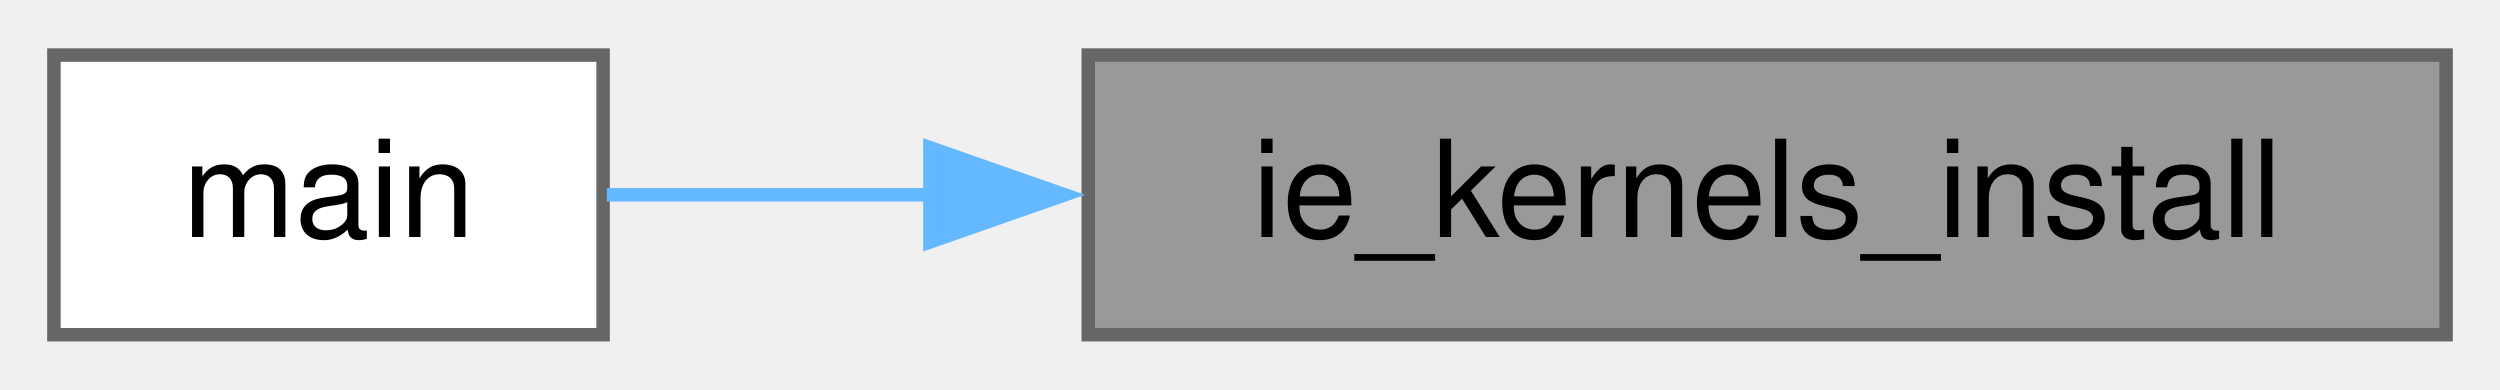
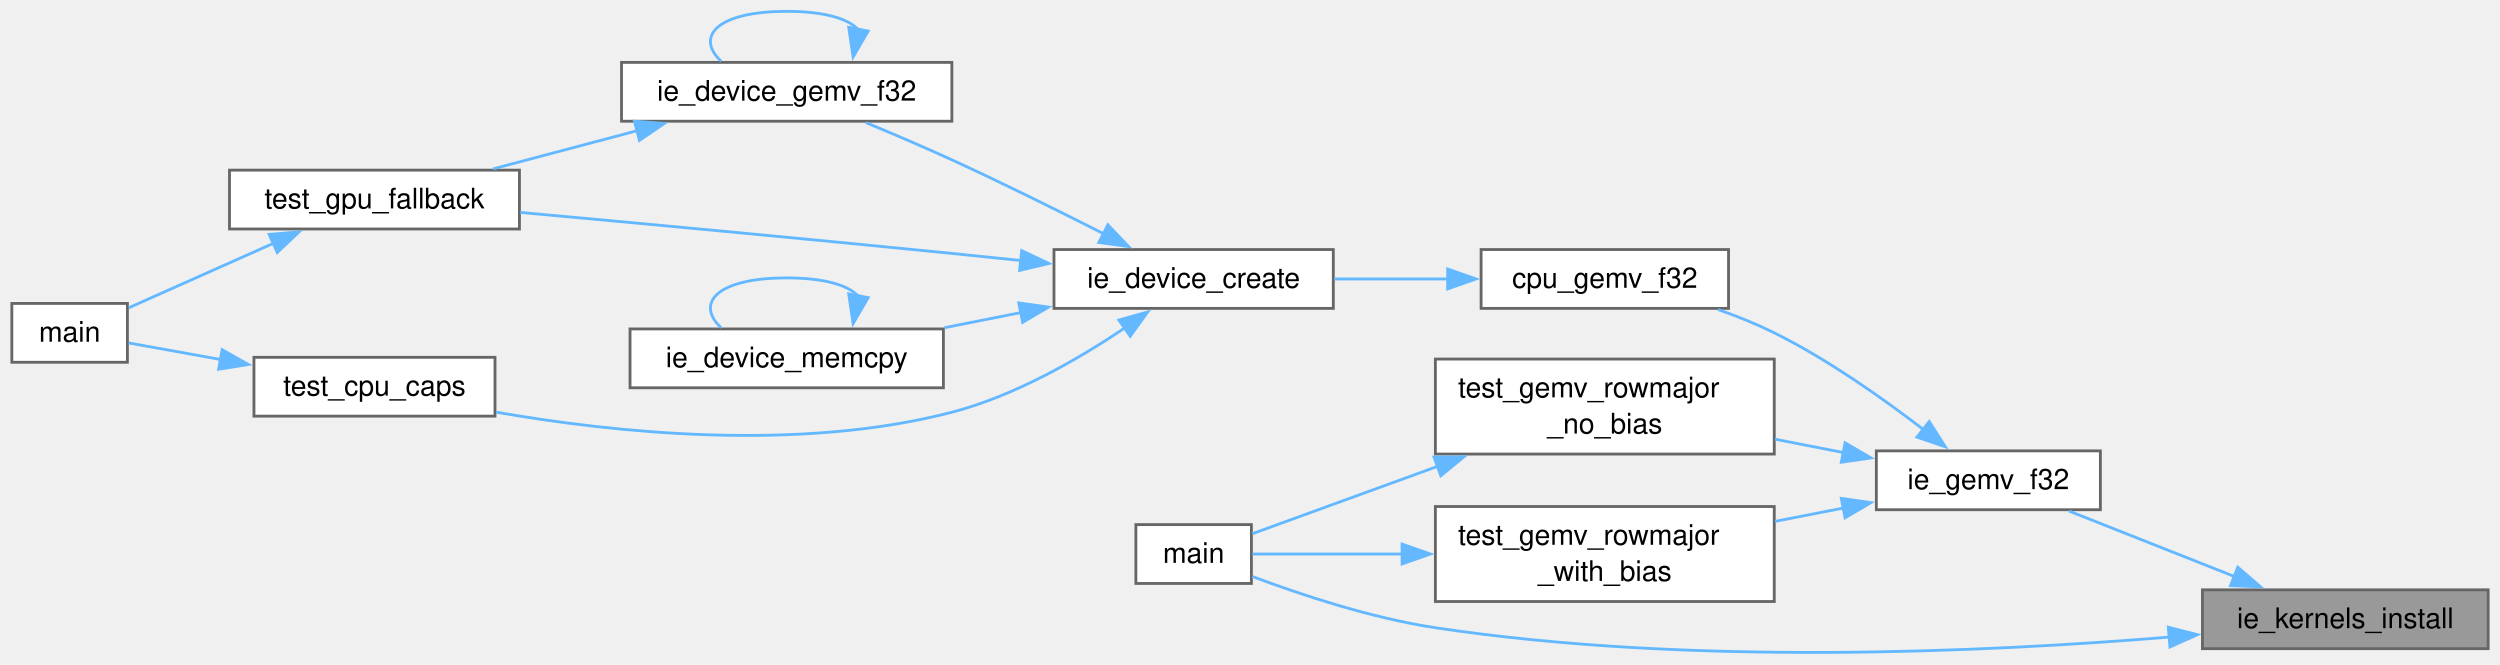
- <svg xmlns="http://www.w3.org/2000/svg" xmlns:xlink="http://www.w3.org/1999/xlink" width="186pt" height="29pt" viewBox="0.00 0.00 185.50 28.75">
-   <g id="graph0" class="graph" transform="scale(1 1) rotate(0) translate(4 24.75)">
+ <svg xmlns="http://www.w3.org/2000/svg" xmlns:xlink="http://www.w3.org/1999/xlink" width="881pt" height="234pt" viewBox="0.00 0.00 881.25 234.16">
+   <g id="graph0" class="graph" transform="scale(1 1) rotate(0) translate(4 230.16)">
    <g id="Node000001" class="node">
      <g id="a_Node000001">
        <a xlink:title="Install the best available CPU kernels at runtime.">
-           <polygon fill="#999999" stroke="#666666" points="177.5,-20.75 76.75,-20.75 76.75,0 177.5,0 177.5,-20.75" />
-           <text text-anchor="middle" x="127.12" y="-7.25" font-family="Helvetica,sans-Serif" font-size="10.00">ie_kernels_install</text>
+           <polygon fill="#999999" stroke="#666666" points="873.25,-22.16 772.5,-22.16 772.5,-1.41 873.25,-1.41 873.25,-22.16" />
+           <text text-anchor="middle" x="822.88" y="-8.66" font-family="Helvetica,sans-Serif" font-size="10.00">ie_kernels_install</text>
        </a>
      </g>
    </g>
    <g id="Node000002" class="node">
      <g id="a_Node000002">
-         <a xlink:href="test__kernels_8c.html#a840291bc02cba5474a4cb46a9b9566fe" target="_top" xlink:title="Program entry: run all kernel tests and print &quot;ok test_kernels&quot; on success.">
-           <polygon fill="white" stroke="#666666" points="40.75,-20.75 0,-20.75 0,0 40.75,0 40.75,-20.75" />
-           <text text-anchor="middle" x="20.38" y="-7.25" font-family="Helvetica,sans-Serif" font-size="10.00">main</text>
+         <a xlink:href="gemv__generic_8c.html#a4e112b3396ed21919f404631c1d4d7fb" target="_top" xlink:title="GEMV: y[r] = dot(W[r, :], x) [+ bias[r]] for r in [0, rows).">
+           <polygon fill="white" stroke="#666666" points="736.5,-71.16 657.5,-71.16 657.5,-50.41 736.5,-50.41 736.5,-71.16" />
+           <text text-anchor="middle" x="697" y="-57.66" font-family="Helvetica,sans-Serif" font-size="10.00">ie_gemv_f32</text>
        </a>
      </g>
    </g>
    <g id="edge1_Node000001_Node000002" class="edge">
      <g id="a_edge1_Node000001_Node000002">
        <a xlink:title=" ">
-           <path fill="none" stroke="#63b8ff" d="M65.03,-10.38C56.38,-10.38 48.05,-10.38 41.03,-10.38" />
-           <polygon fill="#63b8ff" stroke="#63b8ff" points="65,-13.88 75,-10.38 65,-6.88 65,-13.88" />
+           <path fill="none" stroke="#63b8ff" d="M783.75,-26.87C764.89,-34.33 742.56,-43.16 725.42,-49.95" />
+           <polygon fill="#63b8ff" stroke="#63b8ff" points="784.96,-30.15 792.98,-23.22 782.39,-23.64 784.96,-30.15" />
+         </a>
+       </g>
+     </g>
+     <g id="Node000011" class="node">
+       <g id="a_Node000011">
+         <a xlink:href="test__kernels_8c.html#a840291bc02cba5474a4cb46a9b9566fe" target="_top" xlink:title="Program entry: run all kernel tests and print &quot;ok test_kernels&quot; on success.">
+           <polygon fill="white" stroke="#666666" points="437.12,-45.16 396.38,-45.16 396.38,-24.41 437.12,-24.41 437.12,-45.16" />
+           <text text-anchor="middle" x="416.75" y="-31.66" font-family="Helvetica,sans-Serif" font-size="10.00">main</text>
+         </a>
+       </g>
+     </g>
+     <g id="edge17_Node000001_Node000011" class="edge">
+       <g id="a_edge17_Node000001_Node000011">
+         <a xlink:title=" ">
+           <path fill="none" stroke="#63b8ff" d="M761.02,-5.52C696.37,-0.18 591.36,4.69 502,-8.79 479.3,-12.21 454.27,-20.55 437.44,-26.87" />
+           <polygon fill="#63b8ff" stroke="#63b8ff" points="760.45,-8.98 770.71,-6.35 761.04,-2.01 760.45,-8.98" />
+         </a>
+       </g>
+     </g>
+     <g id="Node000003" class="node">
+       <g id="a_Node000003">
+         <a xlink:href="ie__device__common_8c.html#a4fb9bb01bfbe71517f9df925ba9c93ec" target="_top" xlink:title="CPU implementation of GEMV FP32 via existing kernels.">
+           <polygon fill="white" stroke="#666666" points="605.38,-142.16 518.12,-142.16 518.12,-121.41 605.38,-121.41 605.38,-142.16" />
+           <text text-anchor="middle" x="561.75" y="-128.66" font-family="Helvetica,sans-Serif" font-size="10.00">cpu_gemv_f32</text>
+         </a>
+       </g>
+     </g>
+     <g id="edge2_Node000002_Node000003" class="edge">
+       <g id="a_edge2_Node000002_Node000003">
+         <a xlink:title=" ">
+           <path fill="none" stroke="#63b8ff" d="M674.02,-78.74C659.73,-89.73 640.32,-103.44 621.5,-112.79 615.26,-115.89 608.4,-118.64 601.64,-121.02" />
+           <polygon fill="#63b8ff" stroke="#63b8ff" points="676.15,-81.52 681.84,-72.59 671.82,-76.02 676.15,-81.52" />
+         </a>
+       </g>
+     </g>
+     <g id="Node000010" class="node">
+       <g id="a_Node000010">
+         <a xlink:href="test__kernels_8c.html#a0ac9b0c3b1d865ef69bd2bc69d14a685" target="_top" xlink:title="Test: GEMV without bias, row-major, blk_k=0.">
+           <polygon fill="white" stroke="#666666" points="621.5,-103.54 502,-103.54 502,-70.04 621.5,-70.04 621.5,-103.54" />
+           <text text-anchor="start" x="510" y="-90.04" font-family="Helvetica,sans-Serif" font-size="10.00">test_gemv_rowmajor</text>
+           <text text-anchor="middle" x="561.75" y="-77.29" font-family="Helvetica,sans-Serif" font-size="10.00">_no_bias</text>
+         </a>
+       </g>
+     </g>
+     <g id="edge13_Node000002_Node000010" class="edge">
+       <g id="a_edge13_Node000002_Node000010">
+         <a xlink:title=" ">
+           <path fill="none" stroke="#63b8ff" d="M645.87,-70.57C638,-72.11 629.81,-73.71 621.77,-75.27" />
+           <polygon fill="#63b8ff" stroke="#63b8ff" points="646.47,-74.02 655.61,-68.67 645.13,-67.15 646.47,-74.02" />
+         </a>
+       </g>
+     </g>
+     <g id="Node000012" class="node">
+       <g id="a_Node000012">
+         <a xlink:href="test__kernels_8c.html#a2305be22b4279f3ac4d55f90584569cb" target="_top" xlink:title="Test: GEMV with bias epilogue, row-major, blk_k=0.">
+           <polygon fill="white" stroke="#666666" points="621.5,-51.54 502,-51.54 502,-18.04 621.5,-18.04 621.5,-51.54" />
+           <text text-anchor="start" x="510" y="-38.04" font-family="Helvetica,sans-Serif" font-size="10.00">test_gemv_rowmajor</text>
+           <text text-anchor="middle" x="561.75" y="-25.29" font-family="Helvetica,sans-Serif" font-size="10.00">_with_bias</text>
+         </a>
+       </g>
+     </g>
+     <g id="edge15_Node000002_Node000012" class="edge">
+       <g id="a_edge15_Node000002_Node000012">
+         <a xlink:title=" ">
+           <path fill="none" stroke="#63b8ff" d="M645.87,-51.01C638,-49.47 629.81,-47.87 621.77,-46.3" />
+           <polygon fill="#63b8ff" stroke="#63b8ff" points="645.13,-54.43 655.61,-52.91 646.47,-47.56 645.13,-54.43" />
+         </a>
+       </g>
+     </g>
+     <g id="Node000004" class="node">
+       <g id="a_Node000004">
+         <a xlink:href="ie__device__common_8c.html#a3e42fcc4b9579a9bf14520cb1afe733b" target="_top" xlink:title="Create a device handle for the requested kind (with fallback).">
+           <polygon fill="white" stroke="#666666" points="466,-142.16 367.5,-142.16 367.5,-121.41 466,-121.41 466,-142.16" />
+           <text text-anchor="middle" x="416.75" y="-128.66" font-family="Helvetica,sans-Serif" font-size="10.00">ie_device_create</text>
+         </a>
+       </g>
+     </g>
+     <g id="edge3_Node000003_Node000004" class="edge">
+       <g id="a_edge3_Node000003_Node000004">
+         <a xlink:title=" ">
+           <path fill="none" stroke="#63b8ff" d="M506.52,-131.79C493.33,-131.79 479.3,-131.79 466.39,-131.79" />
+           <polygon fill="#63b8ff" stroke="#63b8ff" points="506.33,-135.29 516.33,-131.79 506.33,-128.29 506.33,-135.29" />
+         </a>
+       </g>
+     </g>
+     <g id="Node000005" class="node">
+       <g id="a_Node000005">
+         <a xlink:href="ie__device__common_8c.html#af9a99d92974f072775057b5def388b77" target="_top" xlink:title="Device-side GEMV (FP32): y = W * x (+ optional bias).">
+           <polygon fill="white" stroke="#666666" points="331.5,-208.16 215,-208.16 215,-187.41 331.5,-187.41 331.5,-208.16" />
+           <text text-anchor="middle" x="273.25" y="-194.66" font-family="Helvetica,sans-Serif" font-size="10.00">ie_device_gemv_f32</text>
+         </a>
+       </g>
+     </g>
+     <g id="edge4_Node000004_Node000005" class="edge">
+       <g id="a_edge4_Node000004_Node000005">
+         <a xlink:title=" ">
+           <path fill="none" stroke="#63b8ff" d="M385.33,-147.56C369.42,-155.65 349.54,-165.52 331.5,-173.79 321.7,-178.28 310.82,-182.92 301.2,-186.92" />
+           <polygon fill="#63b8ff" stroke="#63b8ff" points="386.5,-150.89 393.81,-143.22 383.31,-144.66 386.5,-150.89" />
+         </a>
+       </g>
+     </g>
+     <g id="Node000006" class="node">
+       <g id="a_Node000006">
+         <a xlink:href="test__device_8c.html#a548e6227513ac3fd772219dad3b0de22" target="_top" xlink:title="Ensure GPU request gracefully falls back to a working GEMV.">
+           <polygon fill="white" stroke="#666666" points="179,-170.16 76.75,-170.16 76.75,-149.41 179,-149.41 179,-170.16" />
+           <text text-anchor="middle" x="127.88" y="-156.66" font-family="Helvetica,sans-Serif" font-size="10.00">test_gpu_fallback</text>
+         </a>
+       </g>
+     </g>
+     <g id="edge12_Node000004_Node000006" class="edge">
+       <g id="a_edge12_Node000004_Node000006">
+         <a xlink:title=" ">
+           <path fill="none" stroke="#63b8ff" d="M355.79,-138.29C347.63,-139.15 339.36,-140 331.5,-140.79 279.65,-145.99 220.28,-151.51 179.27,-155.25" />
+           <polygon fill="#63b8ff" stroke="#63b8ff" points="356.12,-141.78 365.7,-137.24 355.38,-134.81 356.12,-141.78" />
+         </a>
+       </g>
+     </g>
+     <g id="Node000008" class="node">
+       <g id="a_Node000008">
+         <a xlink:href="ie__device__common_8c.html#ad8fe47f93fa5e18c7cf07a153f1de2fb" target="_top" xlink:title="Copy memory using the device backend.">
+           <polygon fill="white" stroke="#666666" points="328.5,-114.16 218,-114.16 218,-93.41 328.5,-93.41 328.5,-114.16" />
+           <text text-anchor="middle" x="273.25" y="-100.66" font-family="Helvetica,sans-Serif" font-size="10.00">ie_device_memcpy</text>
+         </a>
+       </g>
+     </g>
+     <g id="edge8_Node000004_Node000008" class="edge">
+       <g id="a_edge8_Node000004_Node000008">
+         <a xlink:title=" ">
+           <path fill="none" stroke="#63b8ff" d="M355.87,-119.94C346.91,-118.17 337.71,-116.35 328.86,-114.6" />
+           <polygon fill="#63b8ff" stroke="#63b8ff" points="355.08,-123.35 365.57,-121.86 356.44,-116.49 355.08,-123.35" />
+         </a>
+       </g>
+     </g>
+     <g id="Node000009" class="node">
+       <g id="a_Node000009">
+         <a xlink:href="test__device_8c.html#a7b62f3db43117555c60ec59d19c7c8d6" target="_top" xlink:title="Verify CPU device exposes GEMV capability.">
+           <polygon fill="white" stroke="#666666" points="170.38,-104.16 85.38,-104.16 85.38,-83.41 170.38,-83.41 170.38,-104.16" />
+           <text text-anchor="middle" x="127.88" y="-90.66" font-family="Helvetica,sans-Serif" font-size="10.00">test_cpu_caps</text>
+         </a>
+       </g>
+     </g>
+     <g id="edge10_Node000004_Node000009" class="edge">
+       <g id="a_edge10_Node000004_Node000009">
+         <a xlink:title=" ">
+           <path fill="none" stroke="#63b8ff" d="M392.62,-114.62C376.43,-103.71 353.78,-90.58 331.5,-84.79 277.31,-70.7 212.27,-77.58 170.76,-84.82" />
+           <polygon fill="#63b8ff" stroke="#63b8ff" points="390.37,-117.31 400.57,-120.17 394.38,-111.58 390.37,-117.31" />
+         </a>
+       </g>
+     </g>
+     <g id="edge5_Node000005_Node000005" class="edge">
+       <g id="a_edge5_Node000005_Node000005">
+         <a xlink:title=" ">
+           <path fill="none" stroke="#63b8ff" d="M298.5,-219.65C295.16,-223.49 286.74,-226.16 273.25,-226.16 248.59,-226.16 240.88,-217.22 250.13,-208.56" />
+           <polygon fill="#63b8ff" stroke="#63b8ff" points="301.98,-219.21 296.66,-210.05 295.11,-220.53 301.98,-219.21" />
+         </a>
+       </g>
+     </g>
+     <g id="edge6_Node000005_Node000006" class="edge">
+       <g id="a_edge6_Node000005_Node000006">
+         <a xlink:title=" ">
+           <path fill="none" stroke="#63b8ff" d="M220.79,-184.15C203.99,-179.7 185.58,-174.82 169.68,-170.6" />
+           <polygon fill="#63b8ff" stroke="#63b8ff" points="219.52,-187.44 230.08,-186.61 221.32,-180.67 219.52,-187.44" />
+         </a>
+       </g>
+     </g>
+     <g id="Node000007" class="node">
+       <g id="a_Node000007">
+         <a xlink:href="test__device_8c.html#a840291bc02cba5474a4cb46a9b9566fe" target="_top" xlink:title="Test entry point.">
+           <polygon fill="white" stroke="#666666" points="40.75,-123.16 0,-123.16 0,-102.41 40.75,-102.41 40.75,-123.16" />
+           <text text-anchor="middle" x="20.38" y="-109.66" font-family="Helvetica,sans-Serif" font-size="10.00">main</text>
+         </a>
+       </g>
+     </g>
+     <g id="edge7_Node000006_Node000007" class="edge">
+       <g id="a_edge7_Node000006_Node000007">
+         <a xlink:title=" ">
+           <path fill="none" stroke="#63b8ff" d="M92.55,-144.5C75.56,-136.93 55.66,-128.06 41.23,-121.63" />
+           <polygon fill="#63b8ff" stroke="#63b8ff" points="90.73,-147.52 101.29,-148.39 93.58,-141.12 90.73,-147.52" />
+         </a>
+       </g>
+     </g>
+     <g id="edge9_Node000008_Node000008" class="edge">
+       <g id="a_edge9_Node000008_Node000008">
+         <a xlink:title=" ">
+           <path fill="none" stroke="#63b8ff" d="M298.5,-125.65C295.16,-129.49 286.74,-132.16 273.25,-132.16 248.59,-132.16 240.88,-123.22 250.13,-114.56" />
+           <polygon fill="#63b8ff" stroke="#63b8ff" points="301.98,-125.21 296.66,-116.05 295.11,-126.53 301.98,-125.21" />
+         </a>
+       </g>
+     </g>
+     <g id="edge11_Node000009_Node000007" class="edge">
+       <g id="a_edge11_Node000009_Node000007">
+         <a xlink:title=" ">
+           <path fill="none" stroke="#63b8ff" d="M73.8,-103.35C62.17,-105.44 50.57,-107.53 41.24,-109.21" />
+           <polygon fill="#63b8ff" stroke="#63b8ff" points="74.16,-106.84 83.39,-101.62 72.92,-99.95 74.16,-106.84" />
+         </a>
+       </g>
+     </g>
+     <g id="edge14_Node000010_Node000011" class="edge">
+       <g id="a_edge14_Node000010_Node000011">
+         <a xlink:title=" ">
+           <path fill="none" stroke="#63b8ff" d="M503.01,-65.79C479.71,-57.32 454.38,-48.11 437.44,-41.95" />
+           <polygon fill="#63b8ff" stroke="#63b8ff" points="501.51,-68.97 512.11,-69.1 503.91,-62.39 501.51,-68.97" />
+         </a>
+       </g>
+     </g>
+     <g id="edge16_Node000012_Node000011" class="edge">
+       <g id="a_edge16_Node000012_Node000011">
+         <a xlink:title=" ">
+           <path fill="none" stroke="#63b8ff" d="M490.38,-34.79C470.95,-34.79 451.41,-34.79 437.5,-34.79" />
+           <polygon fill="#63b8ff" stroke="#63b8ff" points="490.25,-38.29 500.25,-34.79 490.25,-31.29 490.25,-38.29" />
        </a>
      </g>
    </g>
  </g>
</svg>
